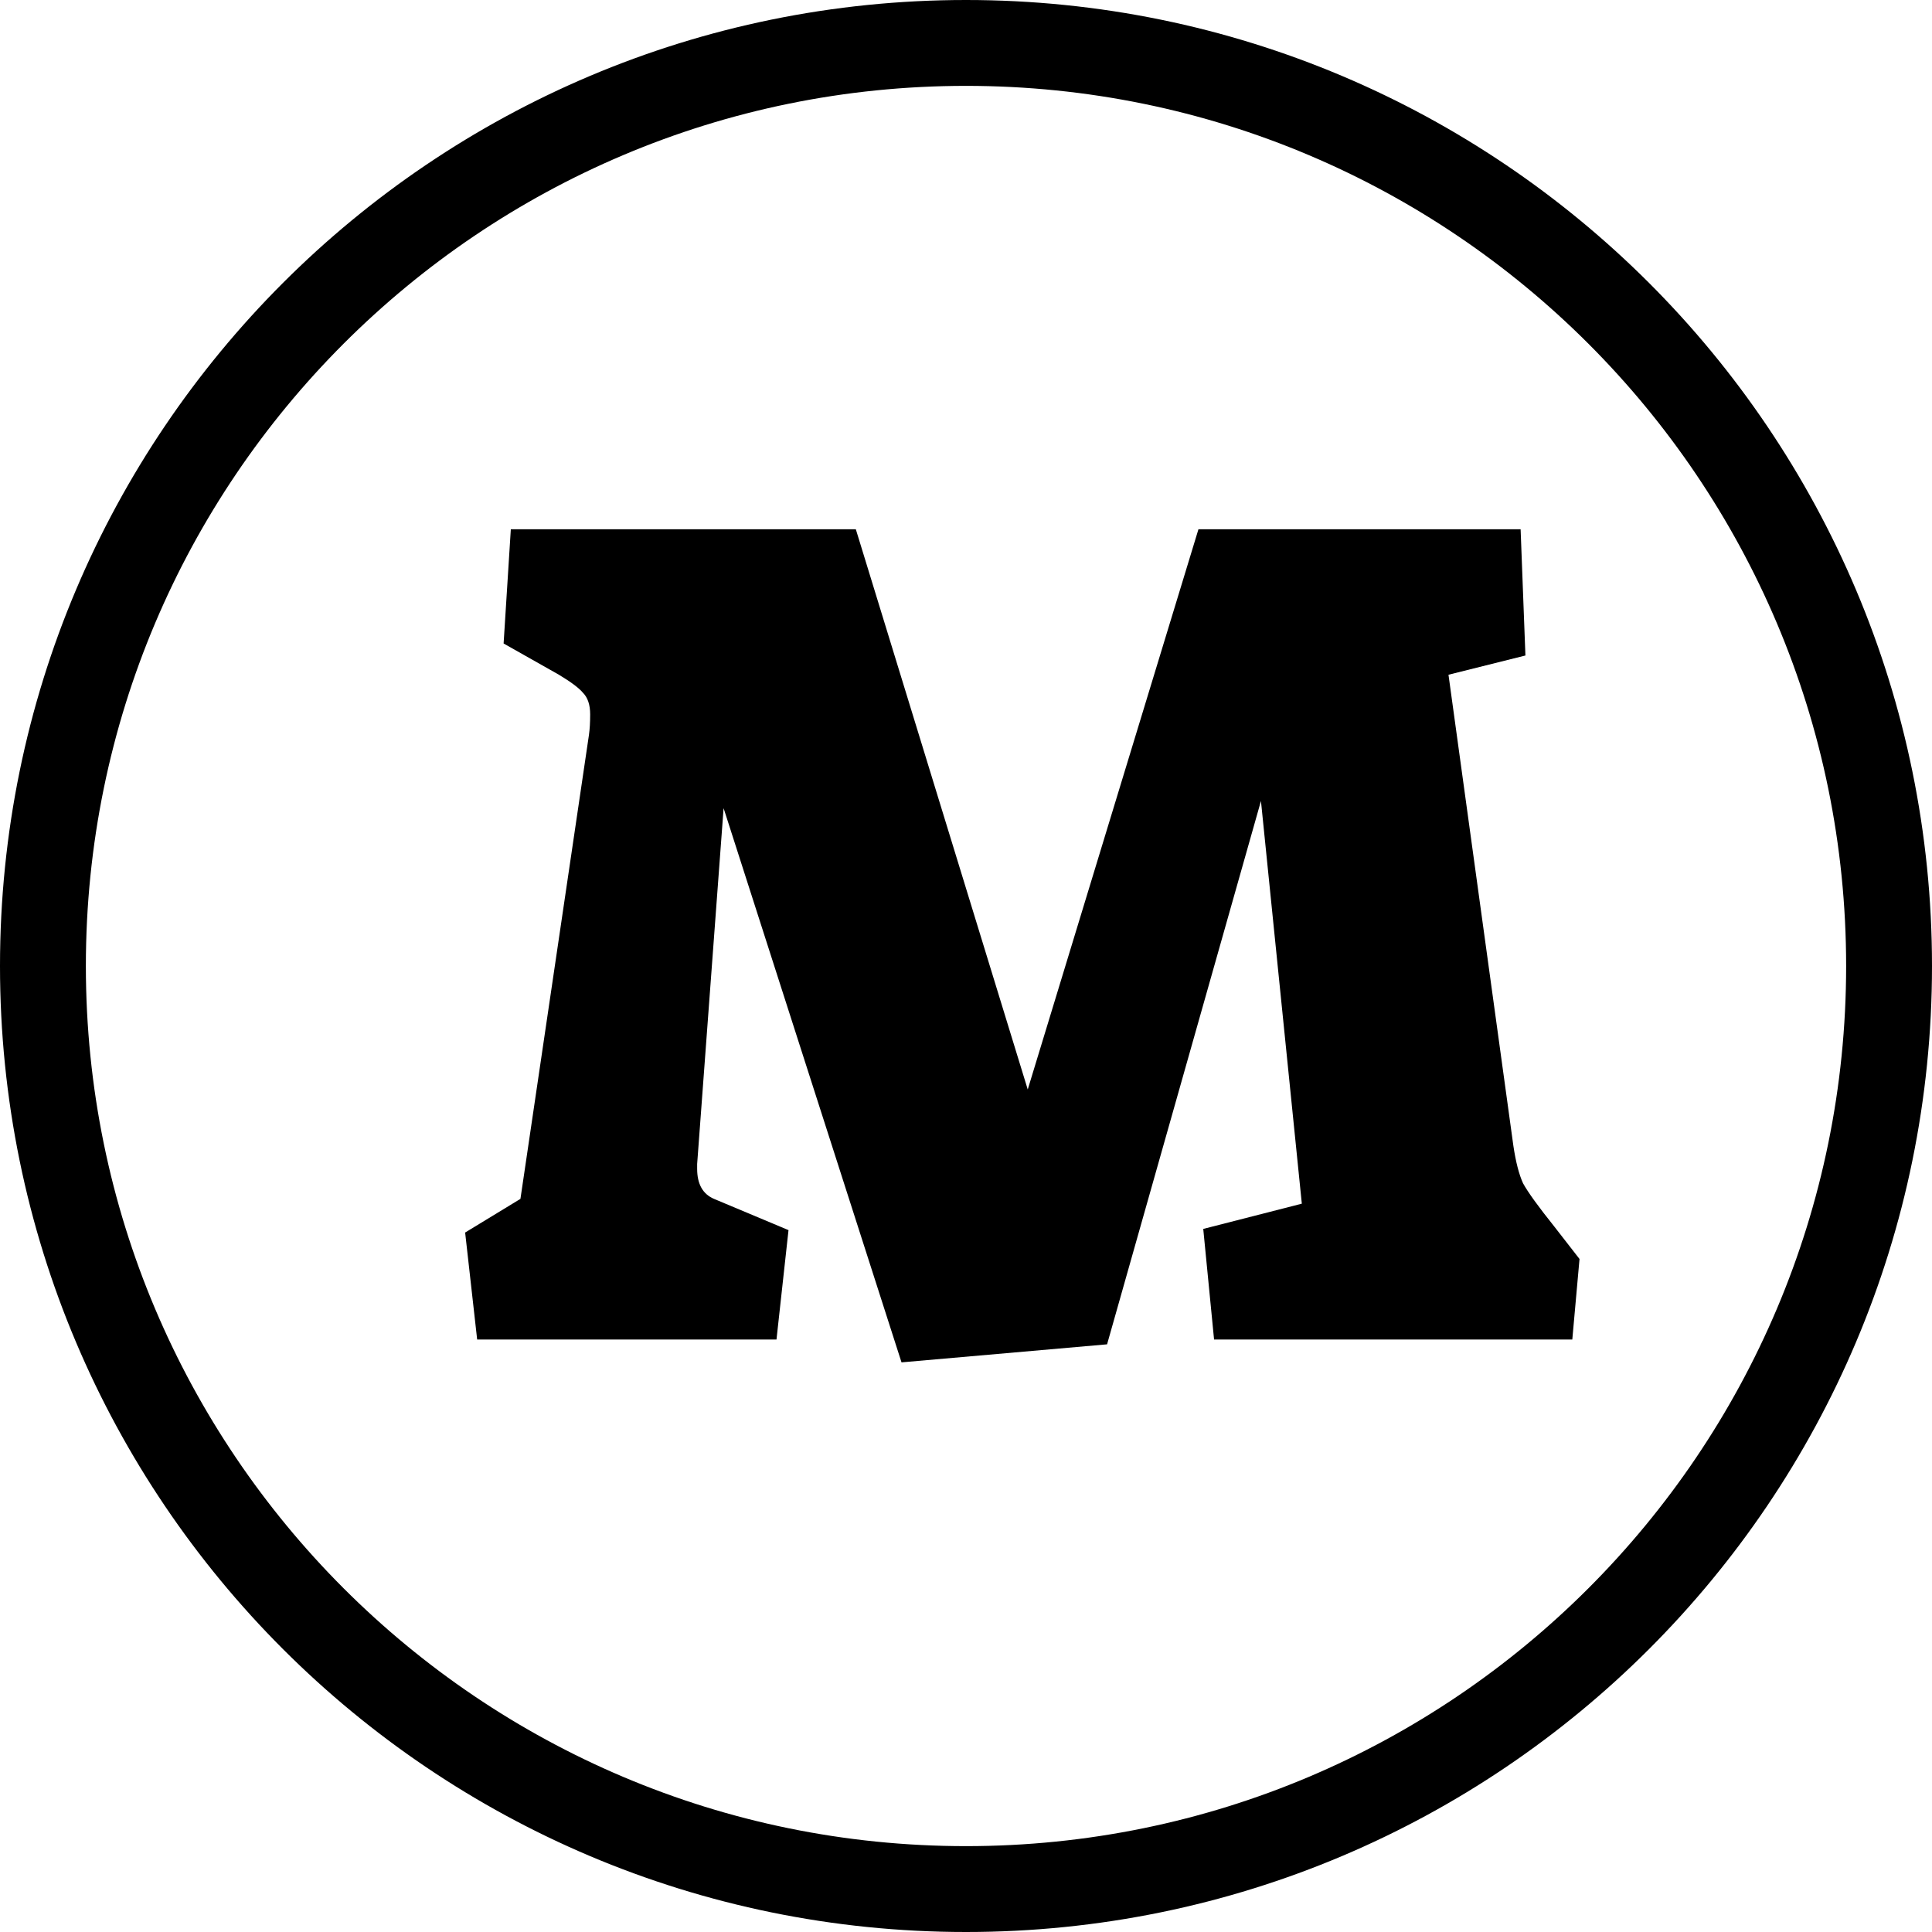
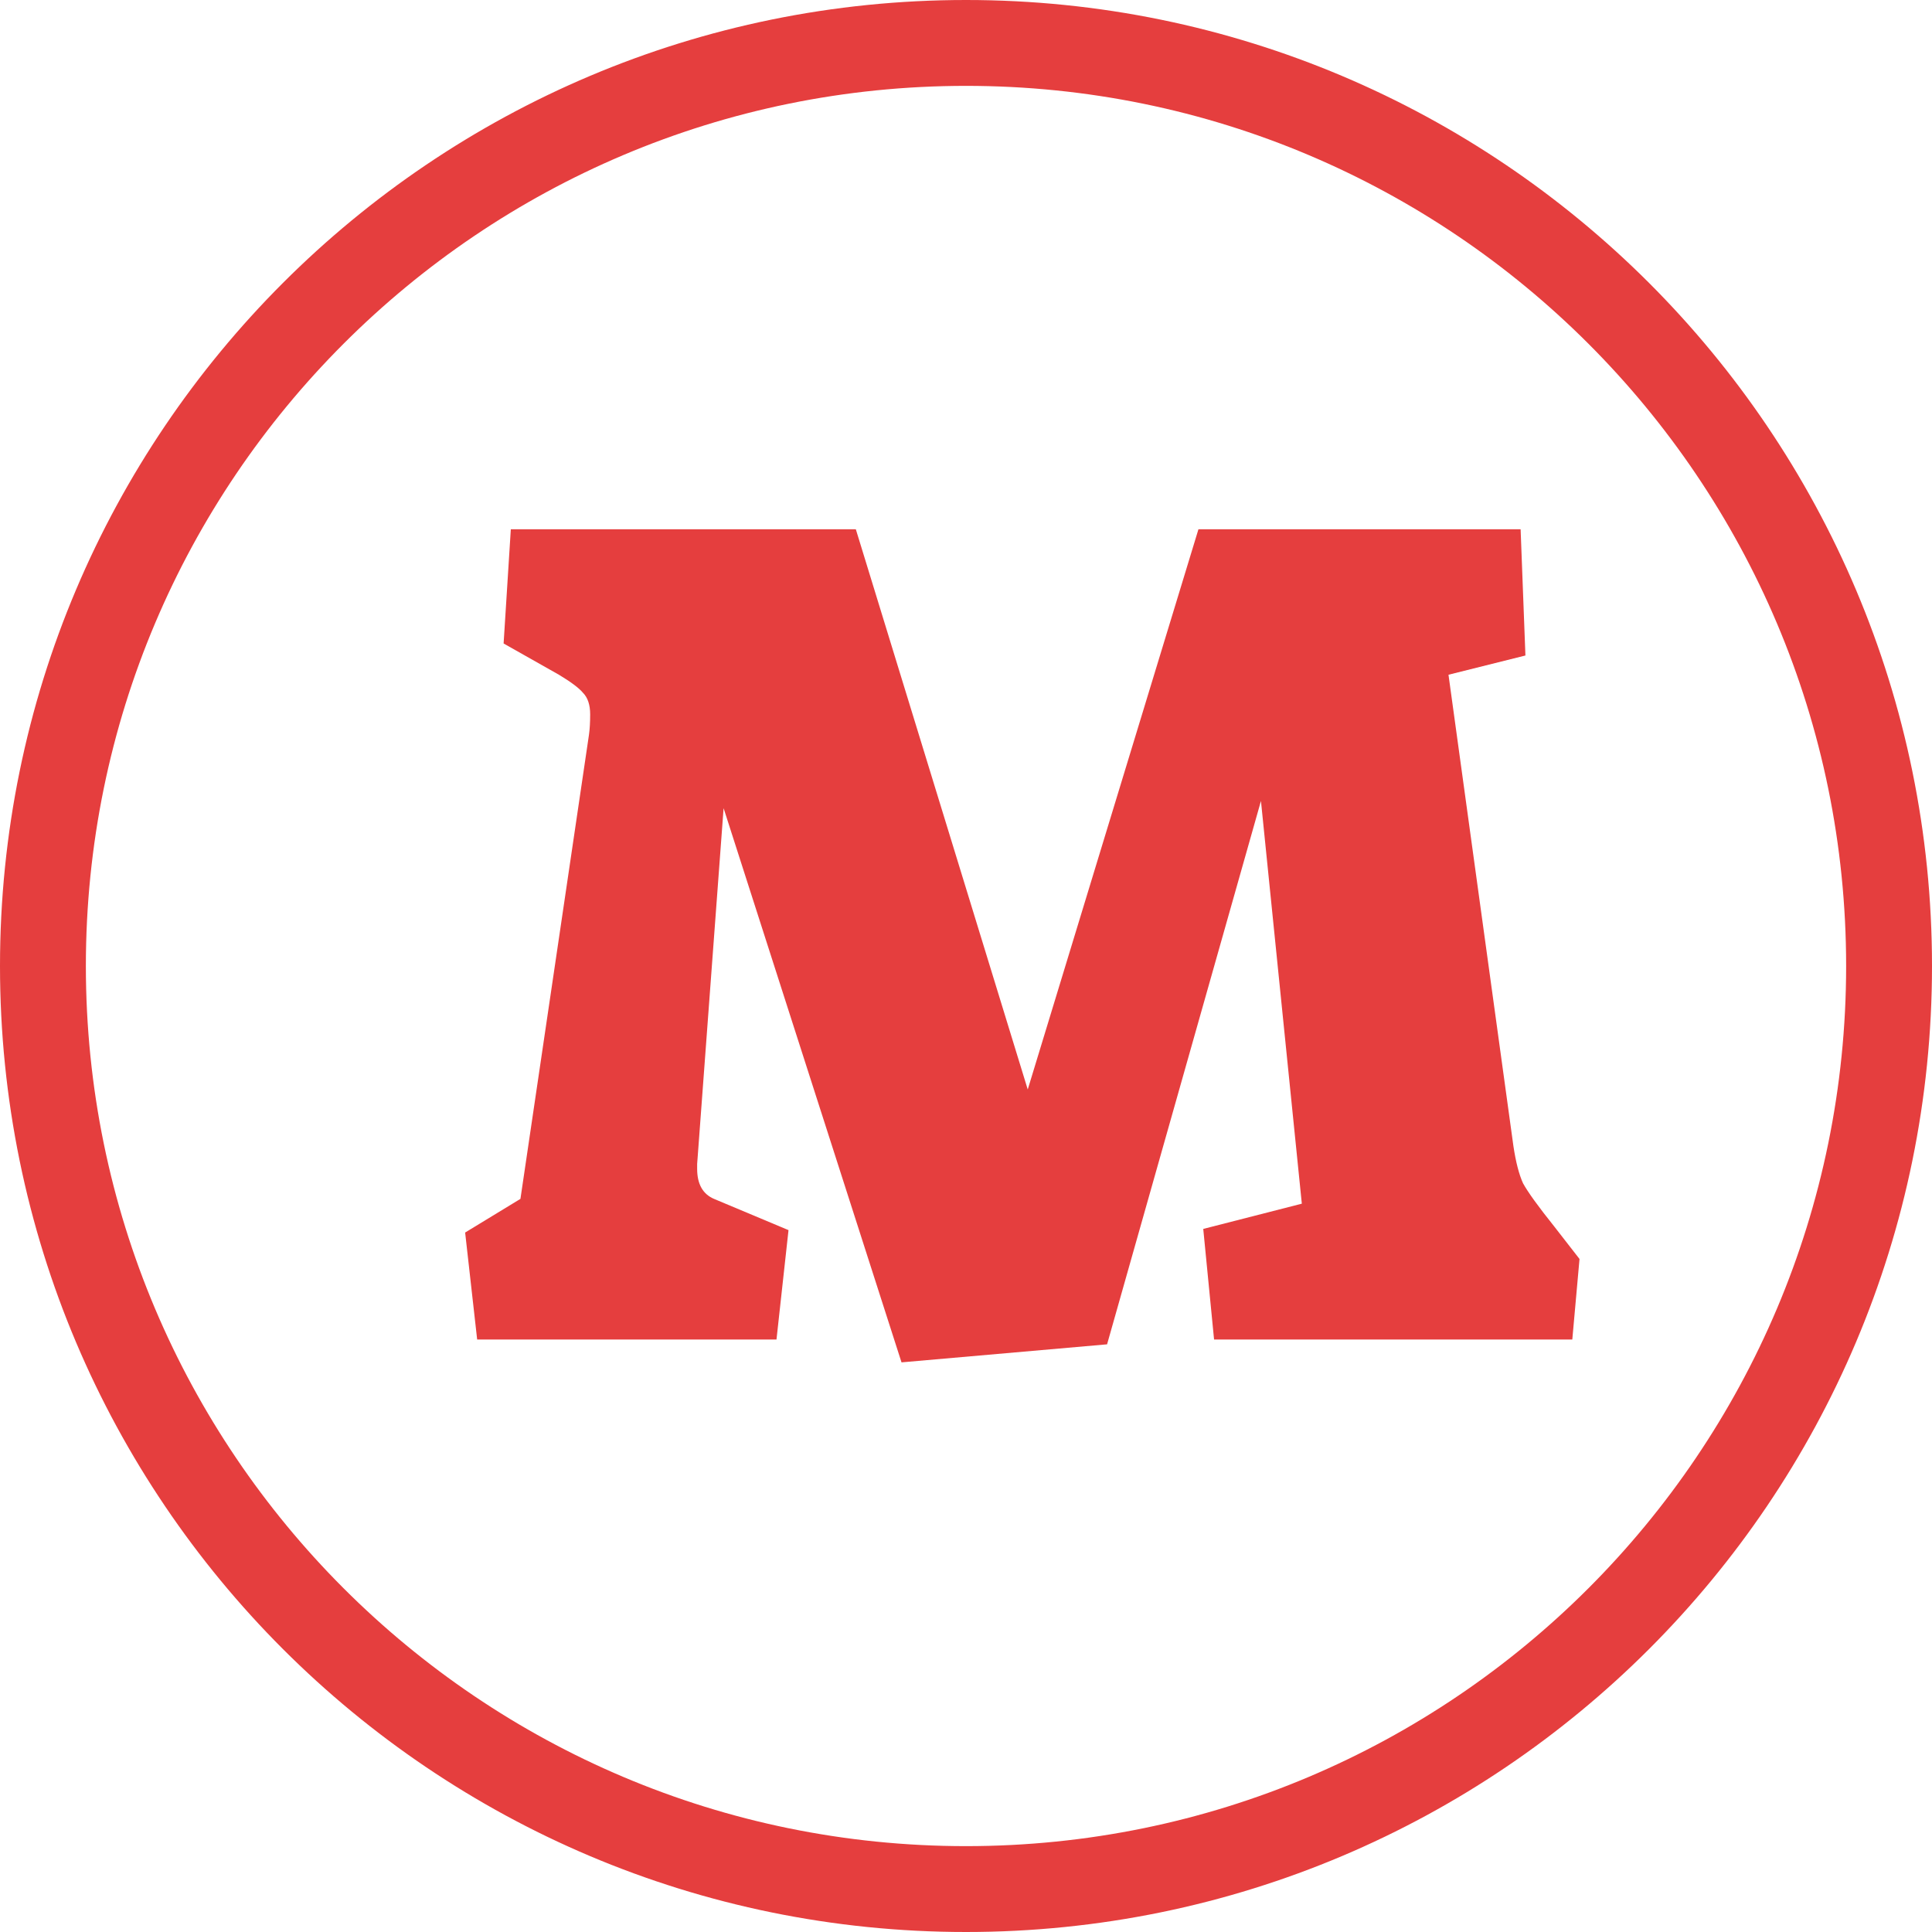
<svg xmlns="http://www.w3.org/2000/svg" width="225" height="225" viewBox="0 0 225 225" fill="none">
+   <style>
+     circle, path {
+       color: #E53E3E;
+     }
+     @media (prefers-color-scheme: dark) {
+       circle, path {
+         color: #F7F5F2;
+       }
+     }
+   </style>
  <circle cx="112.5" cy="112.5" r="107.5" stroke="currentColor" stroke-width="10" />
  <path d="M84.27 94.12L81.19 135.56V136.12C81.19 137.893 81.843 139.06 83.15 139.62L91.83 143.26L90.43 156H55.57L54.17 143.54L60.61 139.62L68.59 85.58C68.683 84.927 68.73 84.133 68.73 83.2C68.73 82.08 68.45 81.24 67.89 80.68C67.423 80.12 66.49 79.42 65.09 78.58L58.65 74.94L59.49 61.64H99.67L119.69 126.88L139.57 61.64H177.09L177.65 76.34L168.69 78.58L176.25 133.46C176.53 135.327 176.903 136.773 177.37 137.8C177.93 138.827 179.143 140.507 181.01 142.84L183.95 146.62L183.11 156H141.39L140.13 143.12L151.61 140.18L146.85 93.28L128.93 156.56L104.99 158.66L84.27 94.12Z" fill="currentColor" />
</svg>
